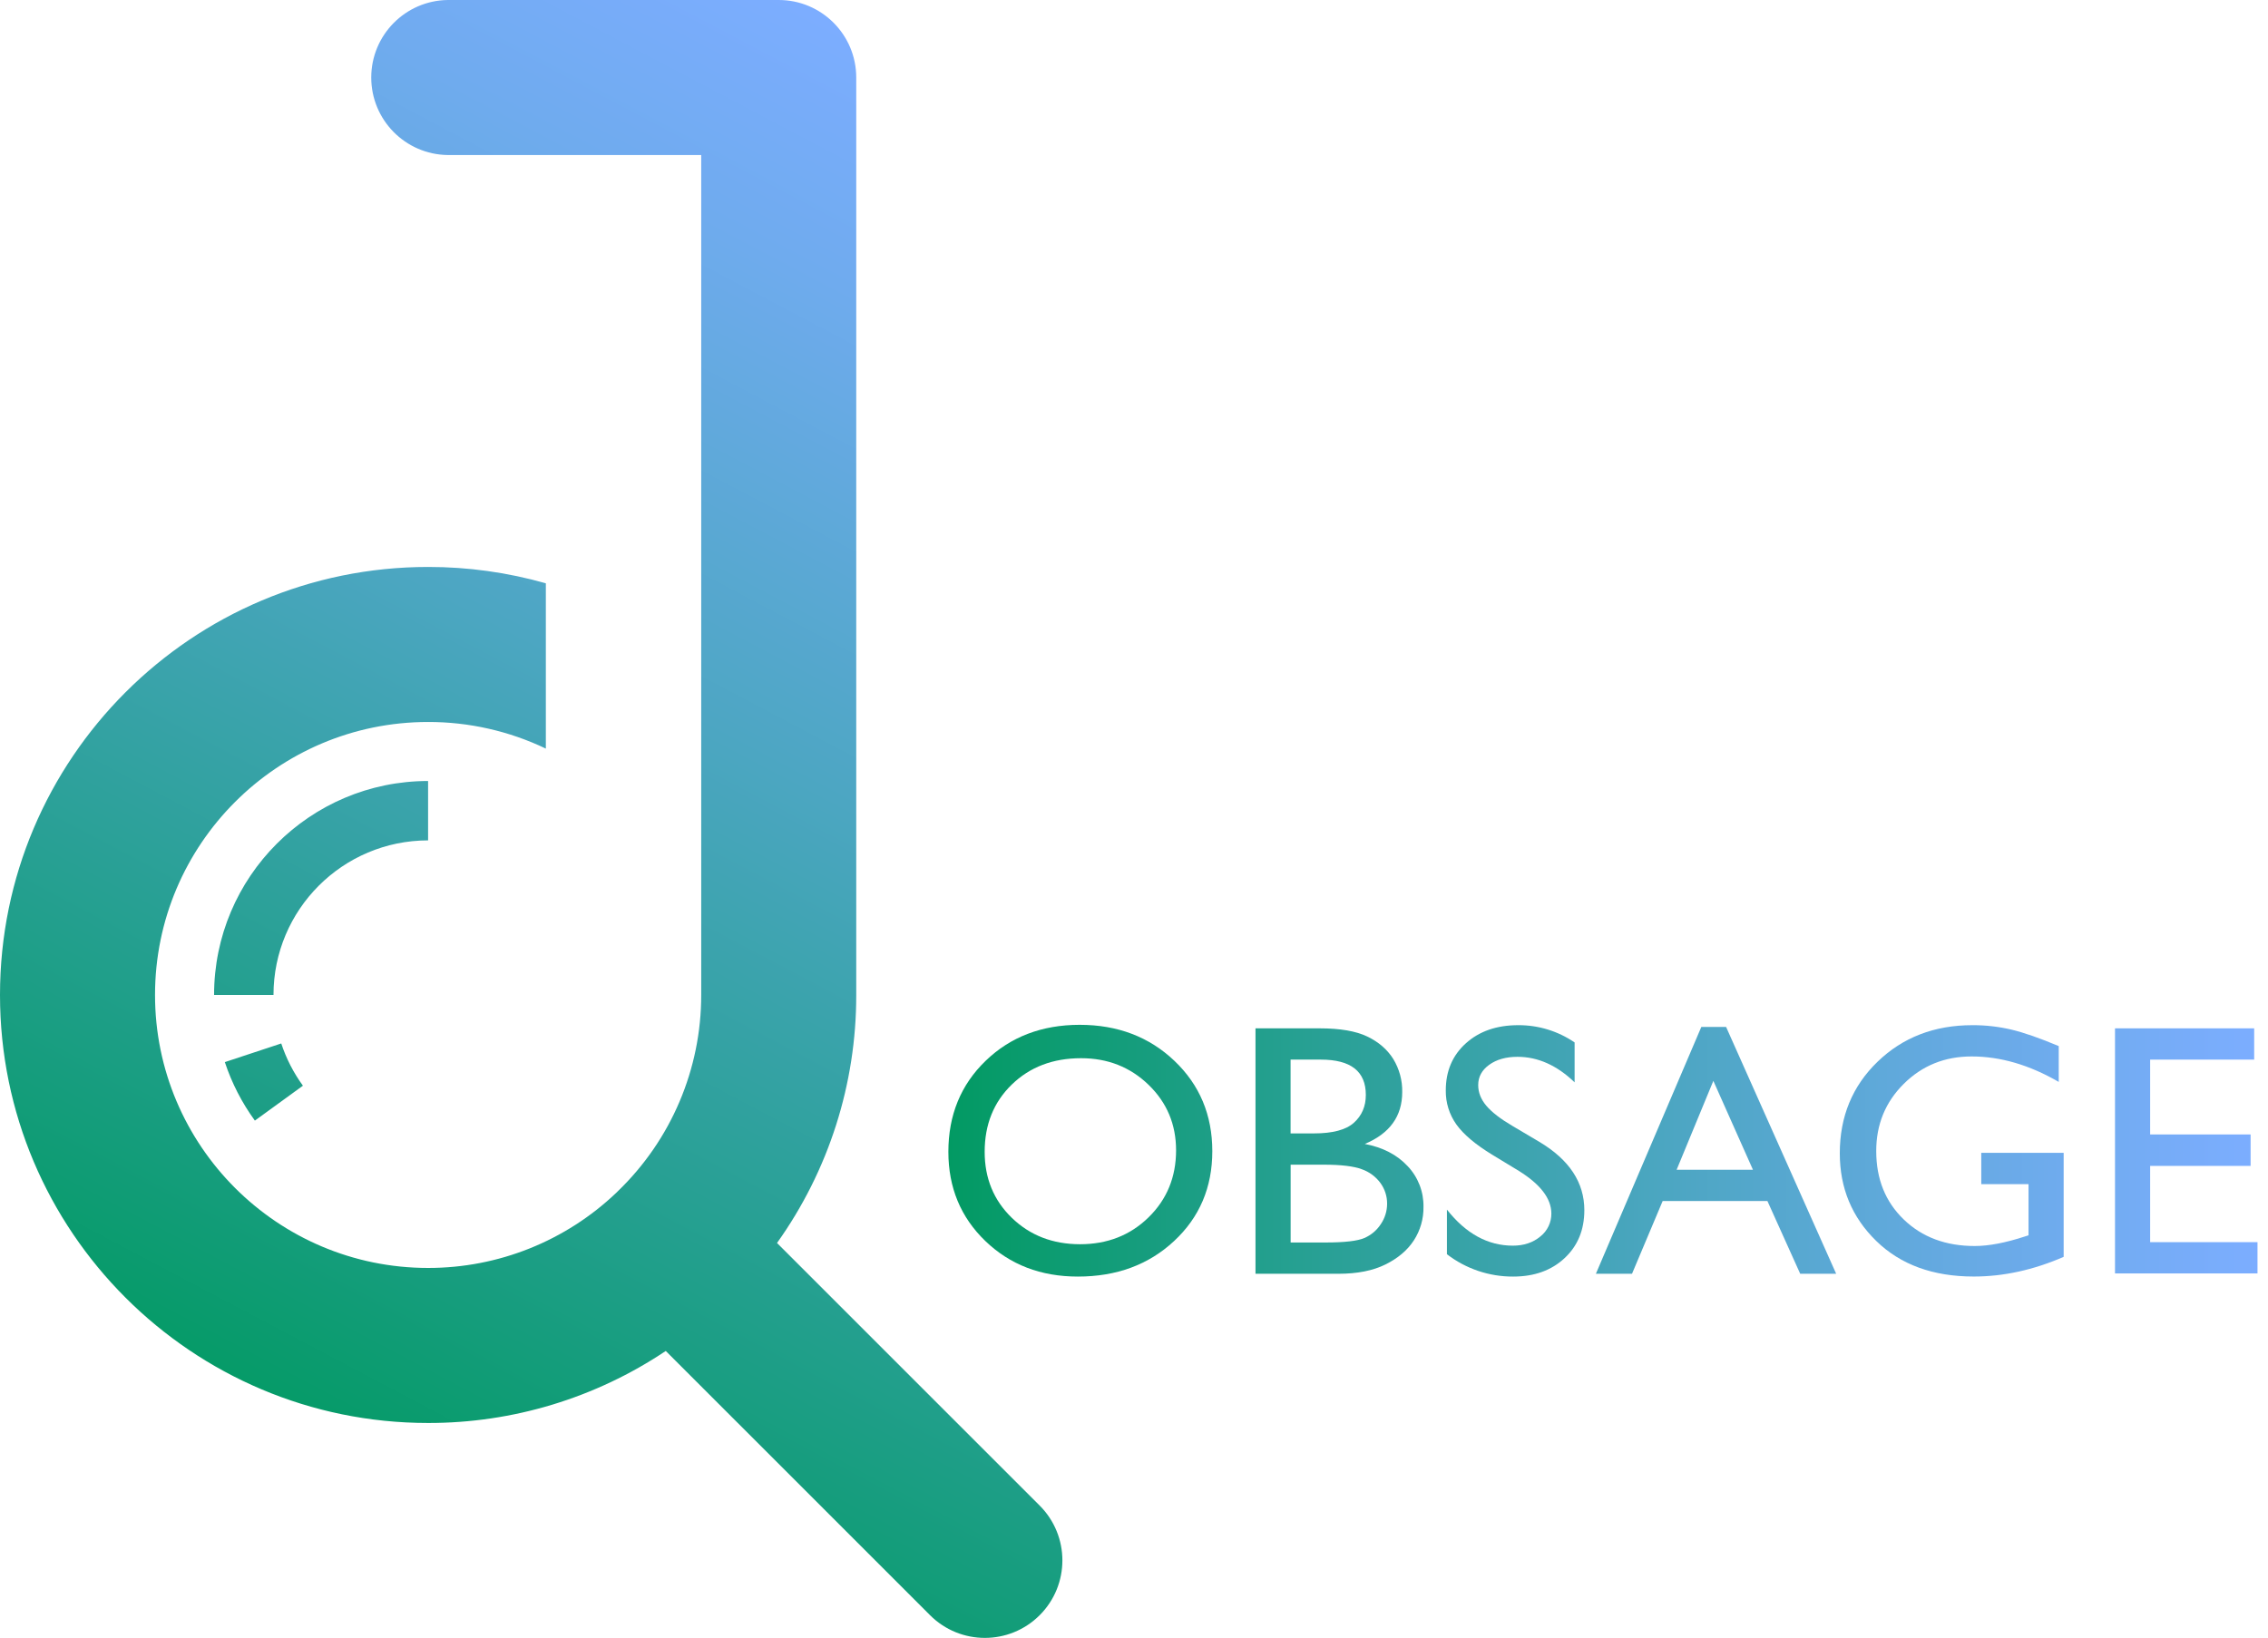
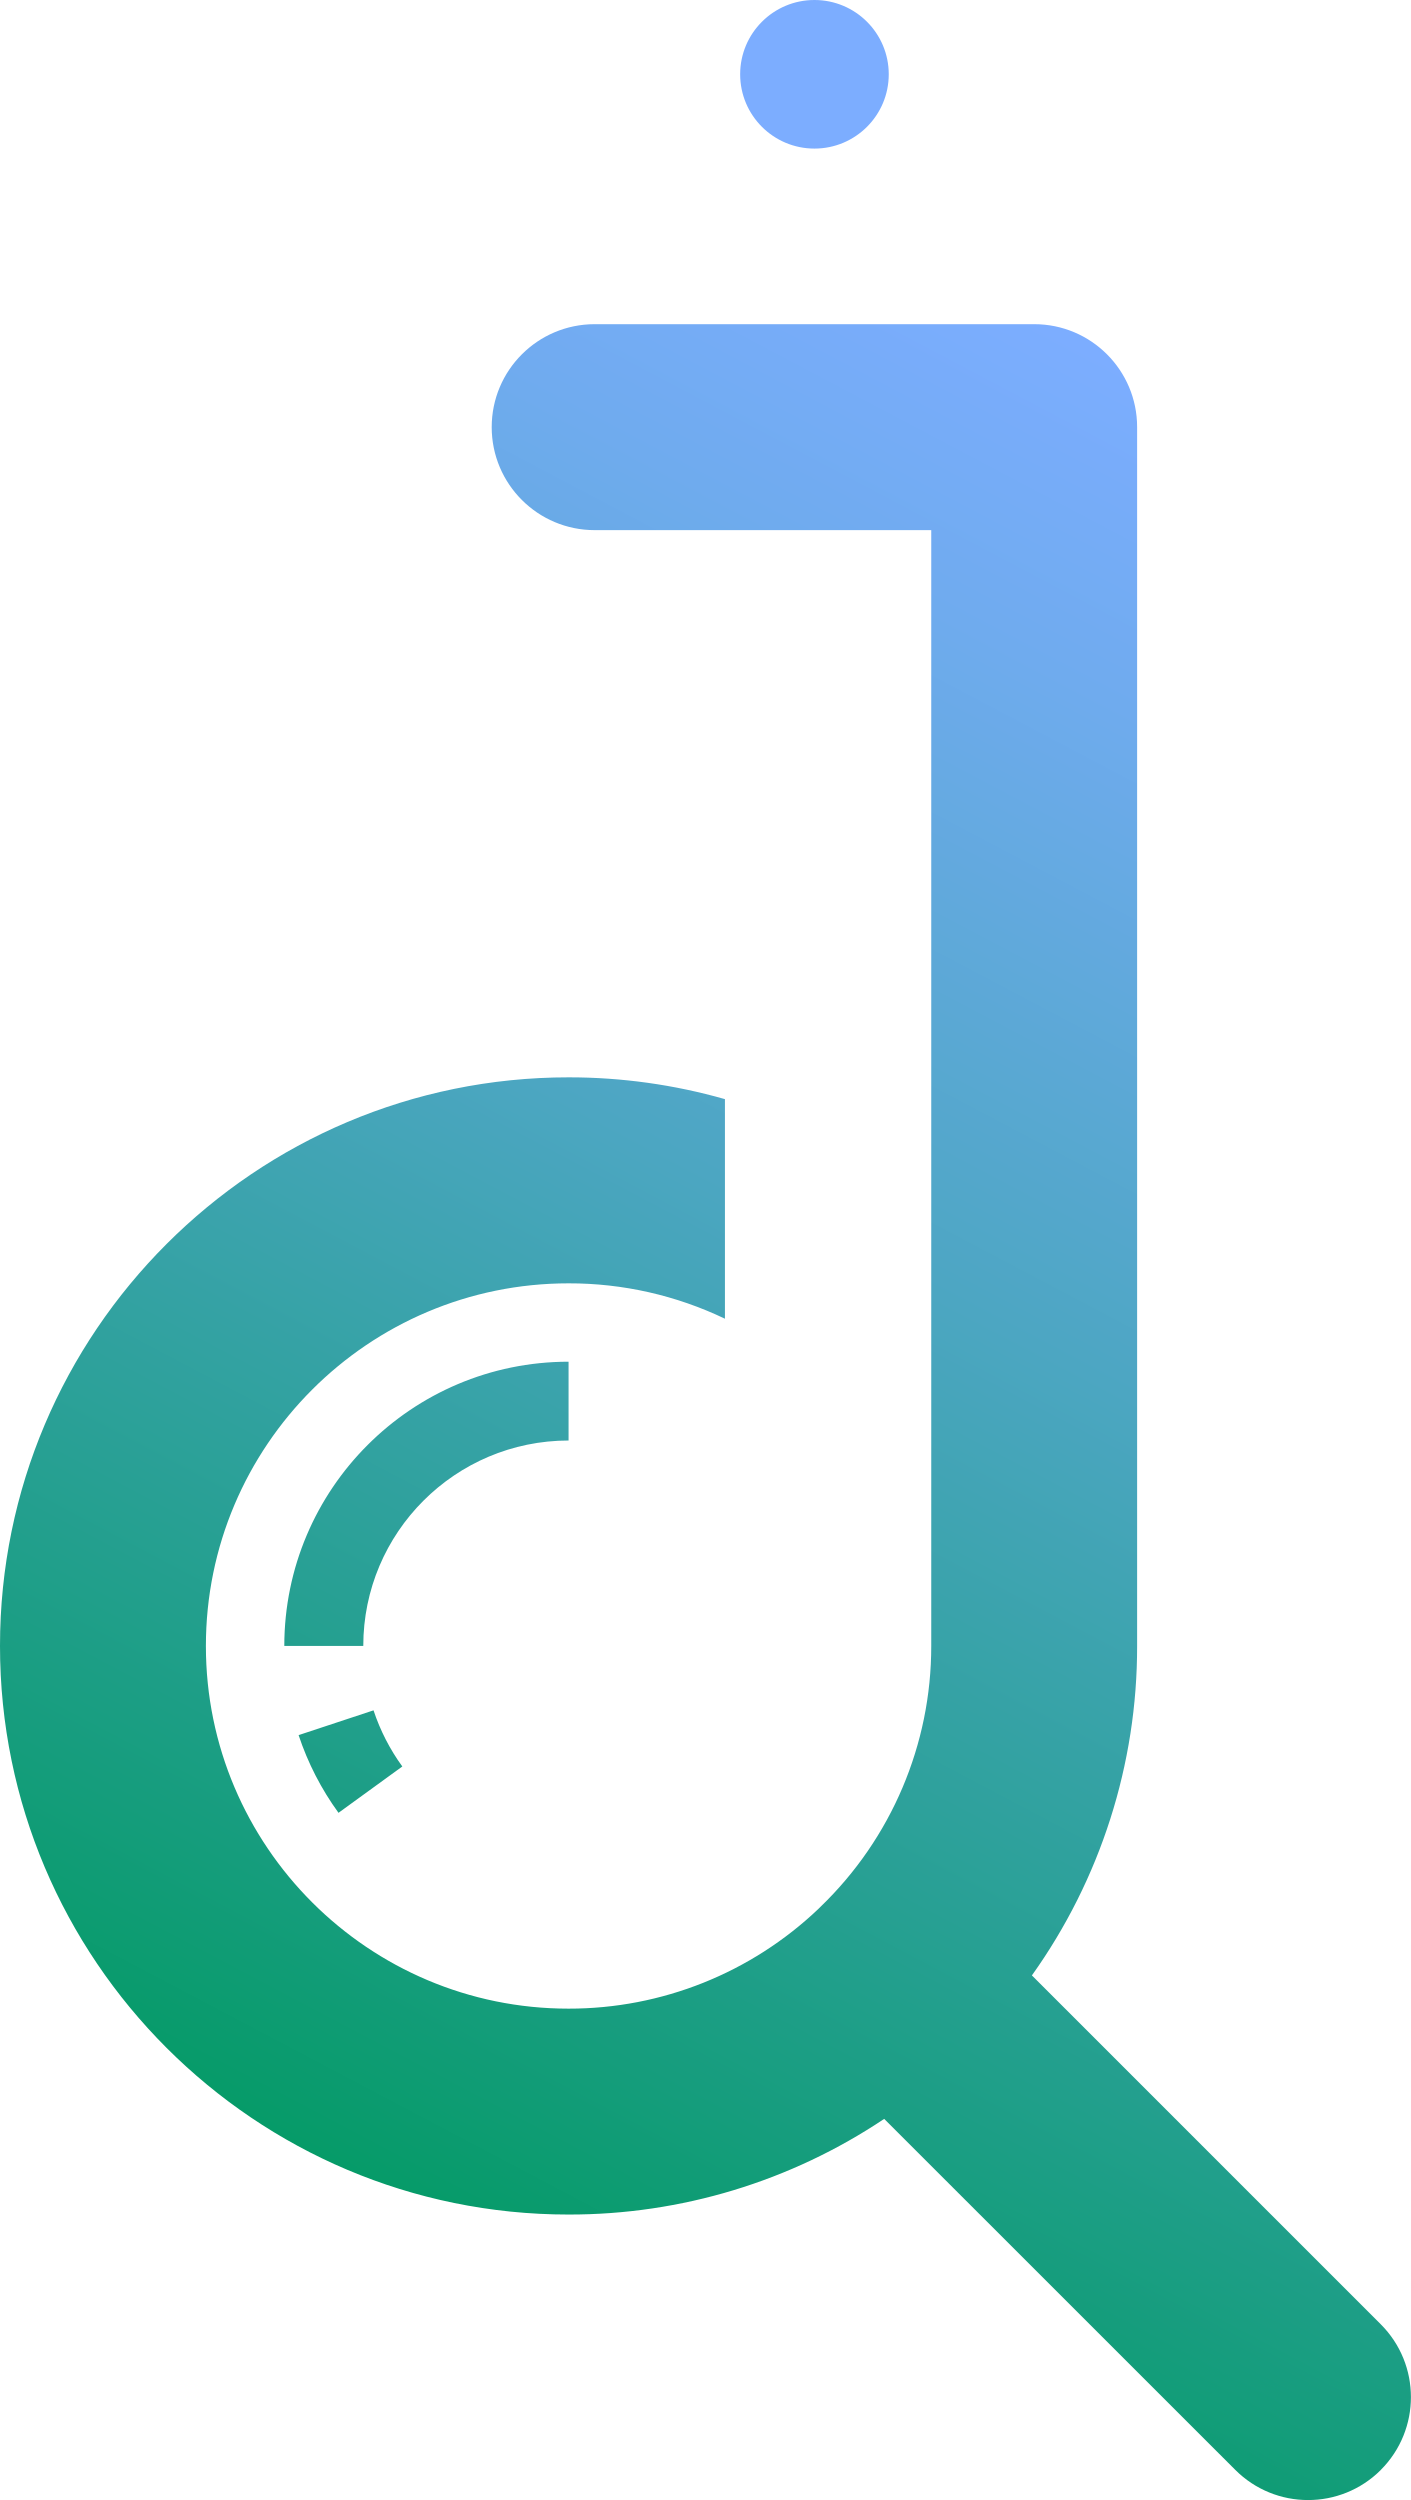
- <svg xmlns="http://www.w3.org/2000/svg" xmlns:xlink="http://www.w3.org/1999/xlink" id="Layer_3" data-name="Layer 3" viewBox="0 0 1648.18 1190.55">
+ <svg xmlns="http://www.w3.org/2000/svg" id="Layer_3" data-name="Layer 3" viewBox="0 0 671.93 1190.55">
  <defs>
    <style>.cls-1{fill-rule:evenodd;fill:url(#linear-gradient);}.cls-2{fill:url(#linear-gradient-2);}</style>
-     <linearGradient id="linear-gradient" x1="262.02" y1="1084.82" x2="777.48" y2="108.79" gradientUnits="userSpaceOnUse">
+     <linearGradient id="linear-gradient" x1="228.04" y1="1098.53" x2="676.67" y2="249.06" gradientUnits="userSpaceOnUse">
      <stop offset="0" stop-color="#029a63" />
      <stop offset="0.14" stop-color="#159d7c" />
      <stop offset="0.55" stop-color="#4ca6c2" />
      <stop offset="0.85" stop-color="#6fabee" />
      <stop offset="1" stop-color="#7cadff" />
    </linearGradient>
-     <linearGradient id="linear-gradient-2" x1="689.15" y1="836.43" x2="1640.55" y2="836.43" xlink:href="#linear-gradient" />
+     <linearGradient id="linear-gradient-2" x1="352.48" y1="35.38" x2="423.24" y2="35.38" gradientUnits="userSpaceOnUse">
+       <stop offset="0" stop-color="#7cadff" />
+       <stop offset="1" stop-color="#7cadff" />
+     </linearGradient>
  </defs>
-   <path class="cls-1" d="M220.14,789.18a111.52,111.52,0,0,1-15.75-30.7l-41,13.55a155,155,0,0,0,21.83,42.52Zm-21.39-65.94A112.4,112.4,0,0,1,311.1,610.87V567.7c-85.83,0-155.53,69.69-155.53,155.54Zm556.79,450.83a56.33,56.33,0,0,1-79.66,0L483.81,982a309.51,309.51,0,0,1-172.69,52.35C139.41,1034.35,0,895,0,723.23S139.41,412.11,311.12,412.11A310.87,310.87,0,0,1,396.67,424V544.15a197.29,197.29,0,0,0-85.55-19.35c-109.52,0-198.46,88.91-198.46,198.43S201.6,921.66,311.12,921.66A197.92,197.92,0,0,0,447.87,867a.34.34,0,0,1,.15-.14c.31-.31.65-.63,1-1a197.87,197.87,0,0,0,60.56-142.66V112.69H325.39A56.35,56.35,0,0,1,325.39,0H565.9a56.35,56.35,0,0,1,56.34,56.34V723.23a309.58,309.58,0,0,1-57.57,180.28l190.87,190.87A56.34,56.34,0,0,1,755.54,1174.07Z" />
-   <path class="cls-2" d="M784.61,744.93q41.34,0,68.85,26.18T881,836.75q0,39.46-27.75,65.33t-70,25.85q-40.34,0-67.19-25.85t-26.87-64.82q0-40,27.06-66.15T784.61,744.93Zm1,24.27q-30.61,0-50.33,19.15t-19.71,48.91q0,28.88,19.77,48t49.51,19.16q29.85,0,49.82-19.54t20-48.66q0-28.35-20-47.69T785.63,769.2Z" />
-   <path class="cls-2" d="M972.78,925.89h-60.4V747.49h46.74q22.1,0,34.48,5.94t18.9,16.34a44.47,44.47,0,0,1,6.51,24.08q0,26.29-27.2,37.67,19.55,3.71,31.1,16.09a41.93,41.93,0,0,1,11.55,29.63,43.54,43.54,0,0,1-7,24.39q-7,10.73-20.63,17.49T972.78,925.89Zm-12.9-155.67h-22v53.64h17q20.43,0,29.06-7.79t8.62-20.18Q992.58,770.22,959.88,770.22Zm1.92,76.37H937.92v56.57h25.16q20.94,0,28.41-3.26a27,27,0,0,0,12-10.15,26.41,26.41,0,0,0,4.54-14.81,25.3,25.3,0,0,0-4.79-14.94,28.31,28.31,0,0,0-13.6-10.09Q980.82,846.58,961.8,846.59Z" />
-   <path class="cls-2" d="M1103.81,851.14l-19.41-11.79q-18.27-11.16-26-21.94a41.61,41.61,0,0,1-7.73-24.84q0-21.08,14.62-34.23t38-13.15a71.86,71.86,0,0,1,41,12.55v29q-19.29-18.56-41.51-18.55-12.51,0-20.55,5.79t-8,14.81q0,8,5.93,15t19.06,14.7l19.5,11.54q32.64,19.5,32.64,49.63,0,21.47-14.36,34.87t-37.36,13.4a78.41,78.41,0,0,1-48.14-16.25V879.25q20.68,26.21,47.89,26.21,12,0,20-6.68a21,21,0,0,0,8-16.74Q1127.3,865.77,1103.81,851.14Z" />
-   <path class="cls-2" d="M1236.37,746.47h18l80,179.42h-26.14L1284.39,873h-76.11L1186,925.89h-26.25Zm37.52,103.82-28.78-64.62-26.69,64.62Z" />
-   <path class="cls-2" d="M1439.8,838h59.89v75.6q-32.94,14.31-65.38,14.3-44.32,0-70.82-25.85T1337,838.29q0-40,27.45-66.54t68.83-26.56a122,122,0,0,1,28.61,3.26q13.53,3.25,34.22,11.94v26.05q-31.92-18.53-63.34-18.52-29.24,0-49.29,19.92t-20,48.91q0,30.4,20,49.68t51.59,19.28q15.33,0,36.65-7l2.43-.77V860.76H1439.8Z" />
-   <path class="cls-2" d="M1537,747.49h101.14v22.73h-75.6v54.4h73v22.86h-73v55.43h78v22.73H1537Z" />
+   <path class="cls-1" d="M191.59,841.23a97.57,97.57,0,0,1-13.71-26.73L142.2,826.3a135.49,135.49,0,0,0,19,37ZM173,783.83A97.84,97.84,0,0,1,270.76,686V648.47A135.44,135.44,0,0,0,135.39,783.83Zm484.6,392.38a49,49,0,0,1-69.33,0L421.07,1009.05a269.44,269.44,0,0,1-150.29,45.56C121.33,1054.61,0,933.28,0,783.83S121.33,513.05,270.78,513.05a271,271,0,0,1,74.45,10.38V628a171.69,171.69,0,0,0-74.45-16.85c-95.32,0-172.73,77.39-172.73,172.71s77.41,172.7,172.73,172.7A172.28,172.28,0,0,0,389.8,909a.3.3,0,0,1,.12-.13c.27-.27.57-.54.85-.84a172.21,172.21,0,0,0,52.71-124.16V252.46H283.2a49,49,0,1,1,0-98.08H492.52a49,49,0,0,1,49,49V783.83a269.41,269.41,0,0,1-50.11,156.9l166.12,166.12A49.05,49.05,0,0,1,657.57,1176.21Z" />
+   <circle class="cls-2" cx="387.86" cy="35.38" r="35.38" />
</svg>
